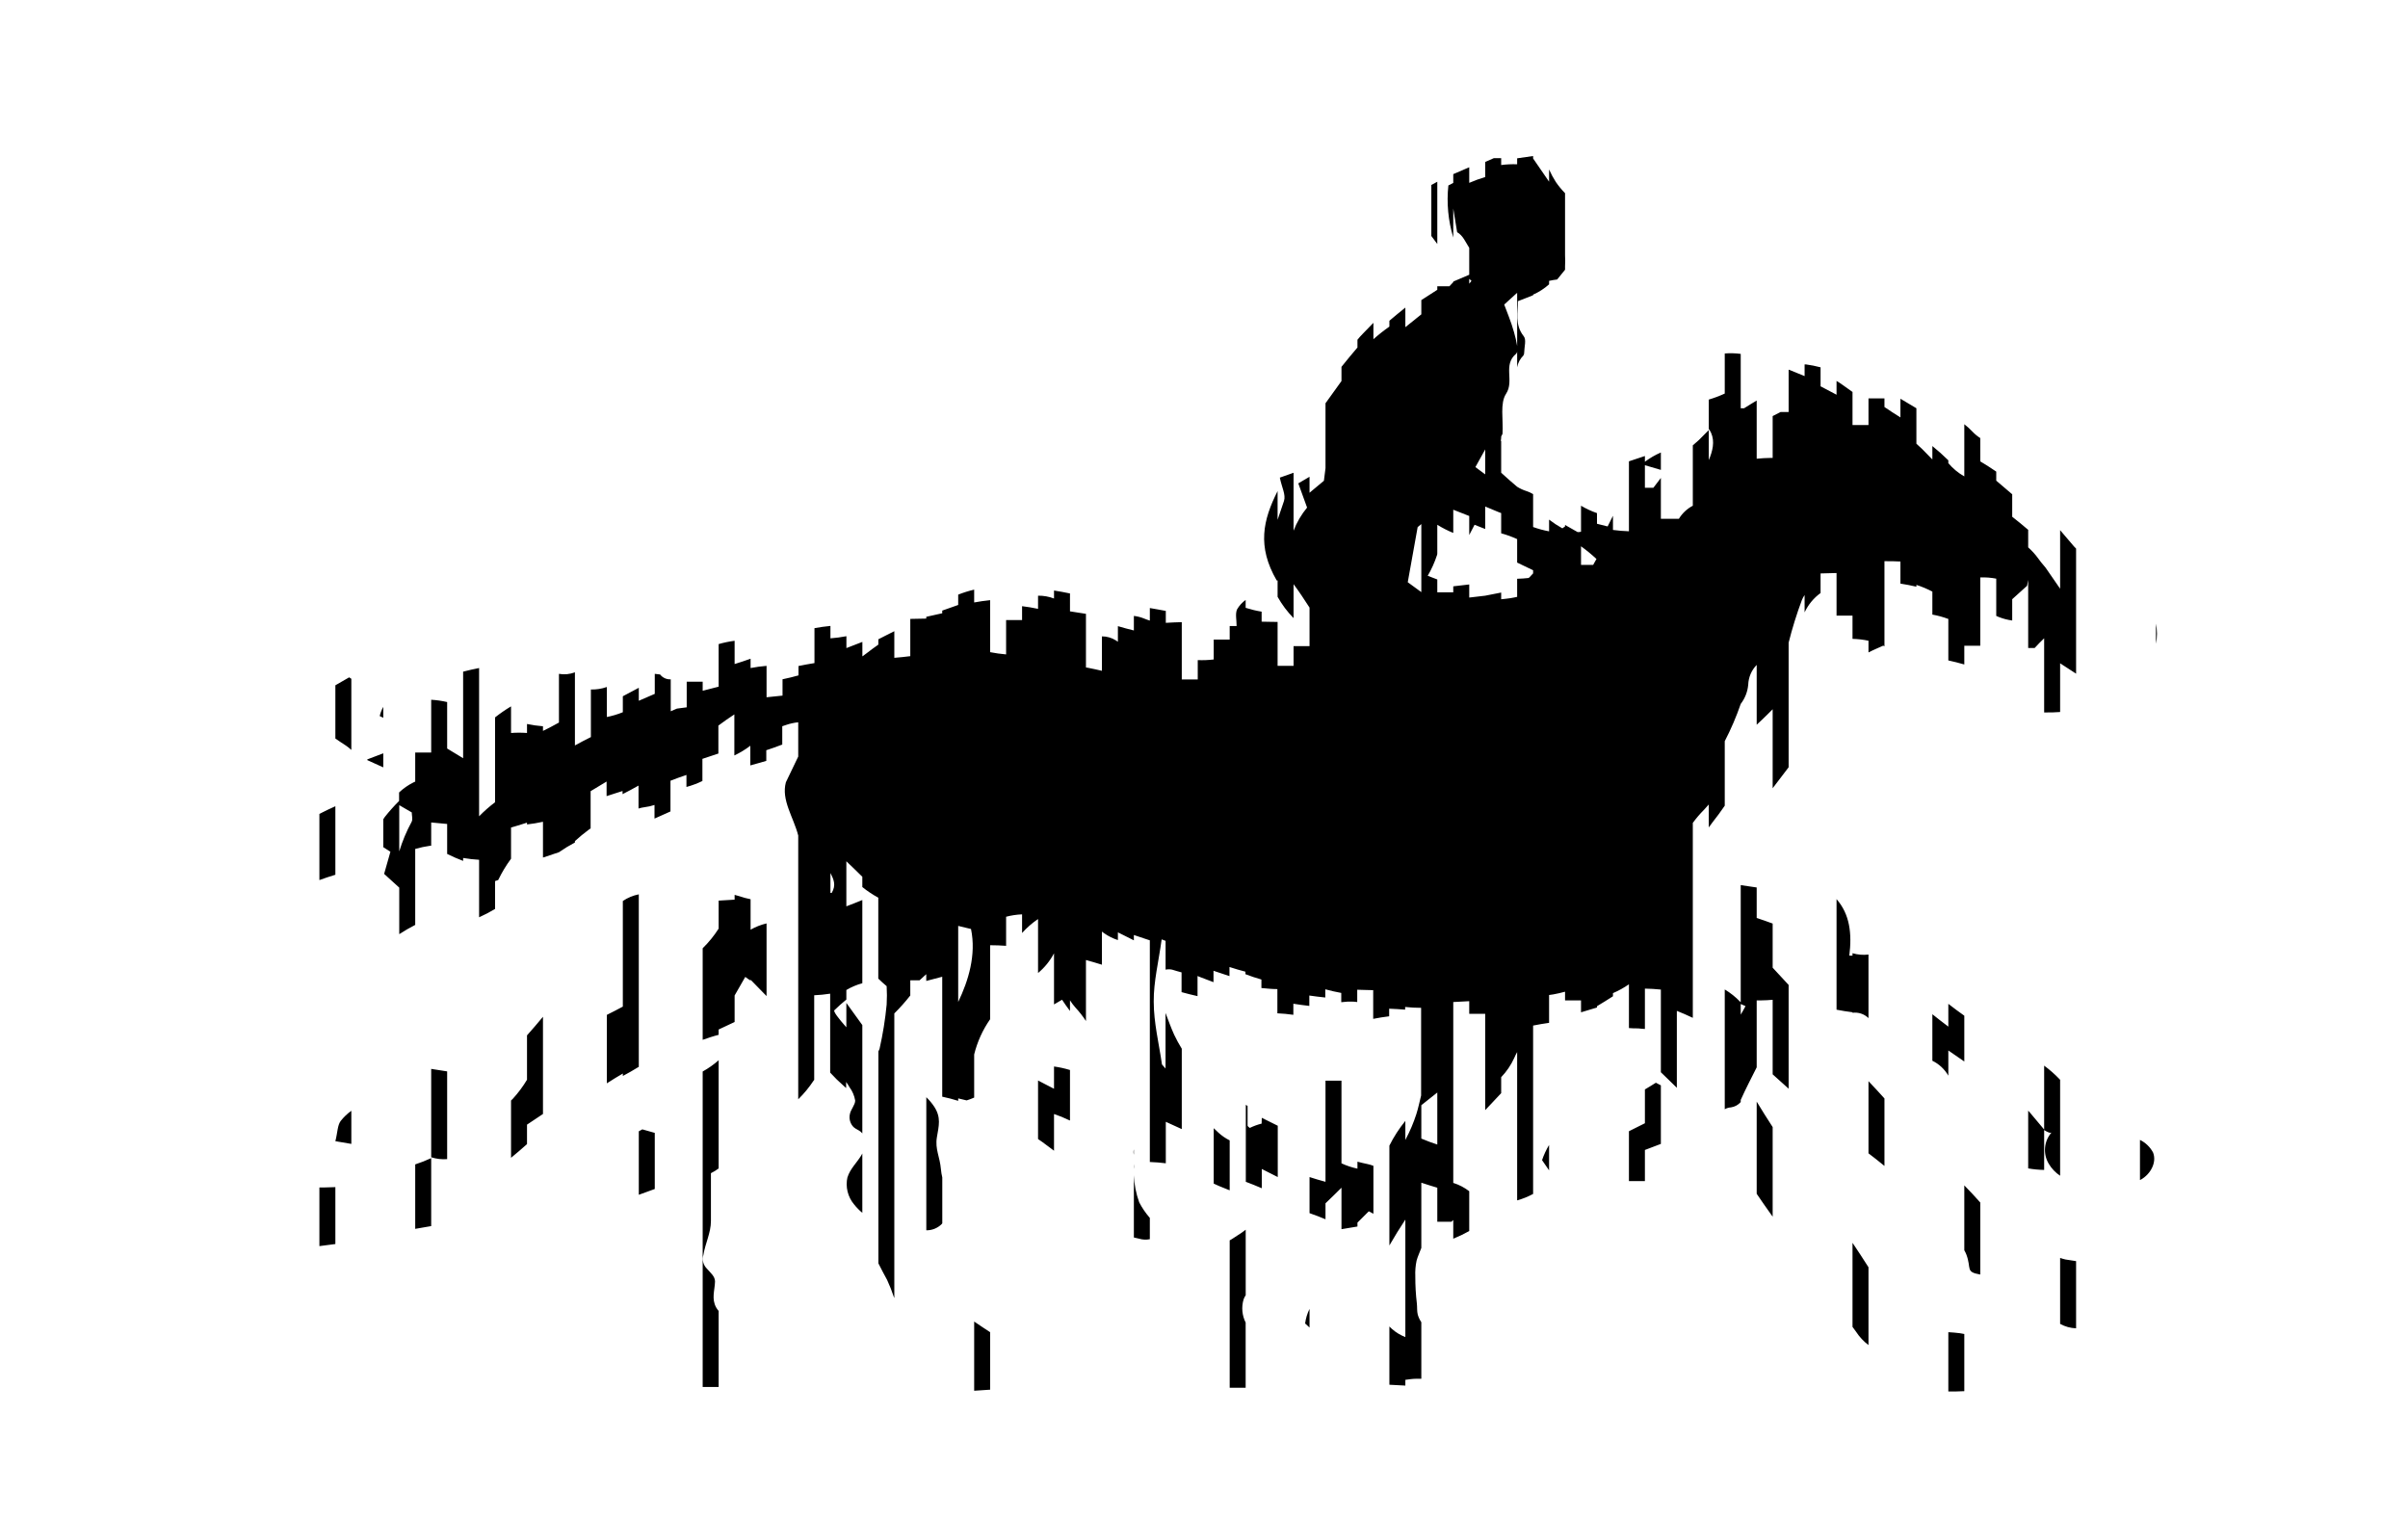
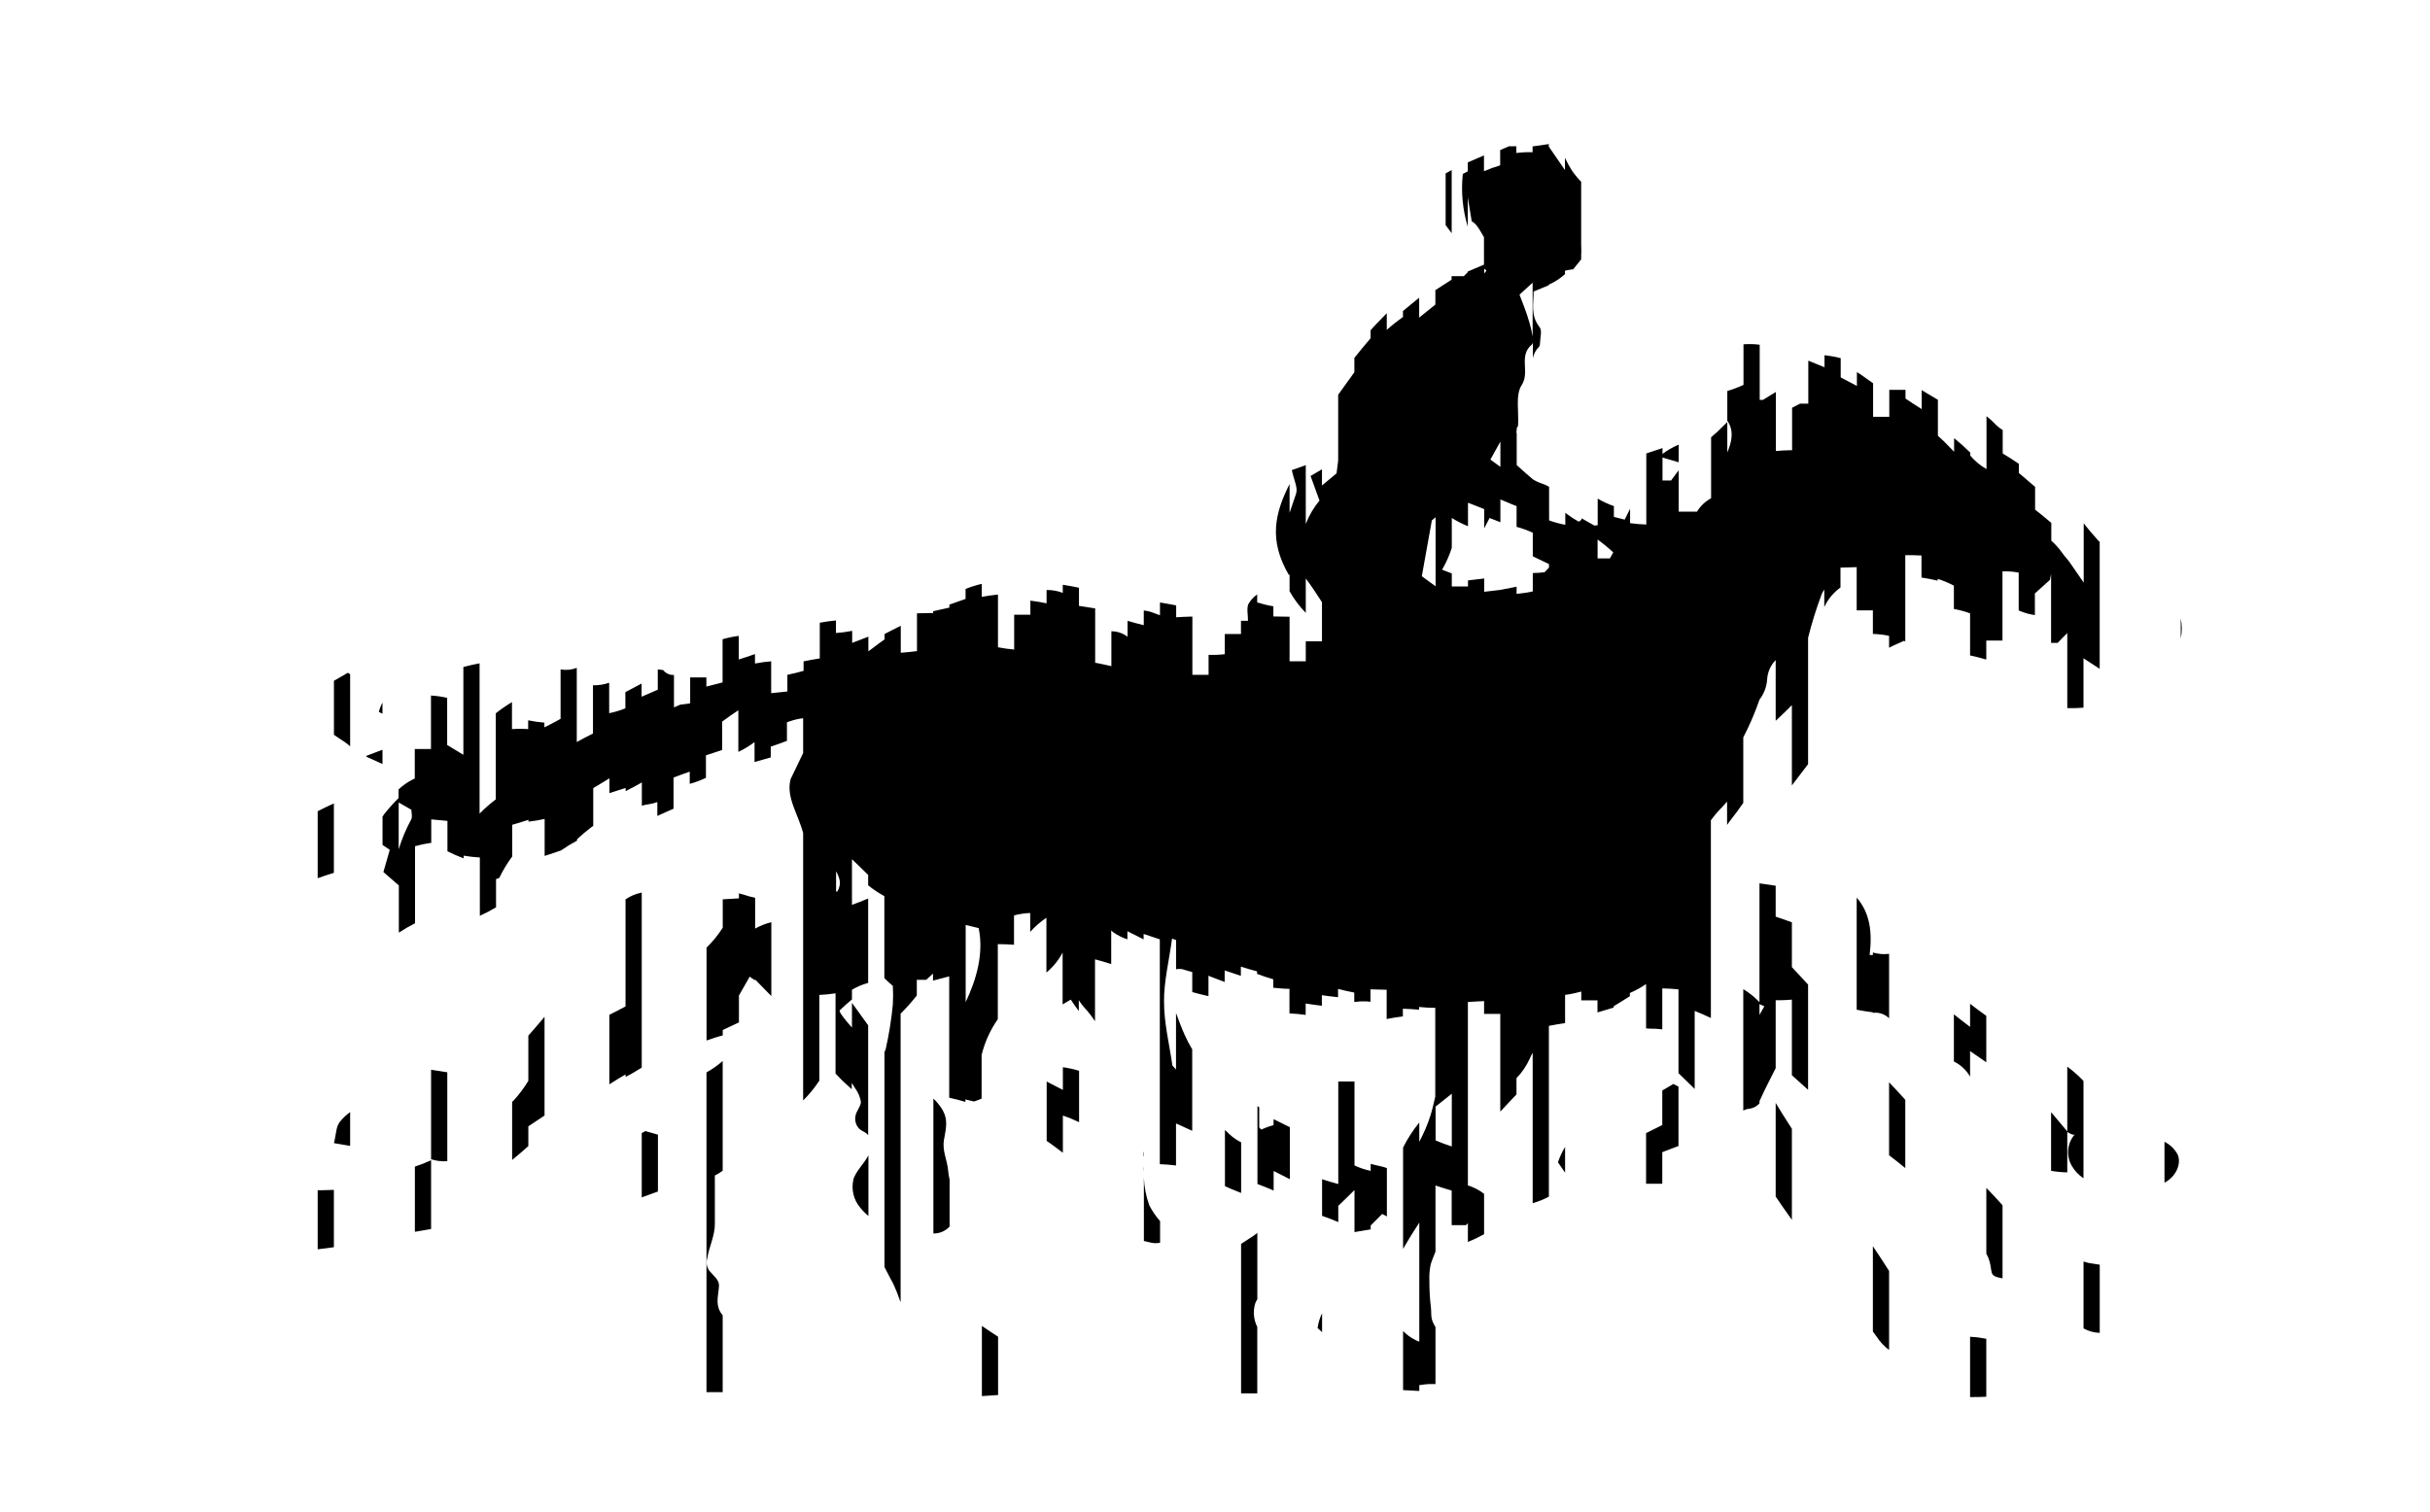
- <svg xmlns="http://www.w3.org/2000/svg" viewBox="0 0 452.35 285.25">
-   <path d="M270,45.83l-1.12-1.5V34.75l1.12-.61ZM72,141.51l-3,1.14v.14c1,.45,2,.9,3,1.36ZM231,233v27.69c1,0,2,0,3,0V248.44a5.91,5.91,0,0,1-.39-4.35,3.62,3.62,0,0,1,.4-.79V231c-.47.36-.94.71-1.43,1S231.53,232.73,231,233Zm-18-12.27v11.73l1,.23a4.06,4.06,0,0,0,2,.09v-4a14.77,14.77,0,0,1-2-2.93A17.2,17.2,0,0,1,213,220.78Zm-53.8.39a5.93,5.93,0,0,0,1.26,5.15,10.84,10.84,0,0,0,1.53,1.56V216.68c-.07.13-.13.26-.21.38C160.94,218.44,159.66,219.61,159.2,221.17Zm53.8-1.52a2.93,2.93,0,0,0,0-.94ZM72,132.78a6.62,6.62,0,0,0-.67,1.73l.67.32Zm219,87.07v-4.77a14.65,14.65,0,0,0-1.32,2.85Zm-93-15.33c-1-.54-2-1-3-1.55v11l.77.53c.75.52,1.48,1.13,2.23,1.66v-6.89a21.51,21.51,0,0,1,2.74,1.11l.26.11V201a19,19,0,0,0-3-.66Zm111,.12V211l-3,1.5v9.37h3v-5.85l3-1.14v-11l-.94-.49C310.3,203.88,309.63,204.27,309,204.65Zm36-35.75v20.78c1,.21,2,.34,3,.48v.1a3.61,3.61,0,0,1,3,1V179.31a7.48,7.48,0,0,1-3-.25v.46l-.6,0C347.92,175.32,347.48,171.74,345,168.9Zm21,28.44c1,.68,2,1.38,3,2.07v-8.6c-1-.71-2-1.45-3-2.23v4.28q-1.52-1.14-3-2.33v8.74a7,7,0,0,1,3,2.8ZM255,218.22v1.31a14,14,0,0,1-3-1V203h-3v19c-1-.26-2-.57-3-.89v6.78q1.52.52,3,1.15v-3c1-.95,2-1.94,3-2.93v7.79l3-.5v-.73l2.13-2.13.87.46V219a6.47,6.47,0,0,0-1.1-.33C256.25,218.54,255.62,218.38,255,218.22Zm-18-7.15a11,11,0,0,0-2.22.81c-.15-.15-.42-.29-.42-.44,0-1.24,0-2.48,0-3.69l-.33-.21V222c1,.36,2,.79,3,1.21v-3.62l3,1.52v-9.64l-3-1.49Zm-54,50.18c1-.05,2-.12,3-.2v-10.8c-1-.65-2-1.31-3-2ZM60,165.32c1-.35,2-.71,3-1V151.45c-1,.43-2,.94-3,1.44Zm273,16.46c1,1.07,2,2.15,3,3.24v19.49c-1-.9-2-1.81-3-2.7v-14c-.72.06-1.43.11-2.12.11-.27,0-.57,0-.88,0v12.58c-1,2-2.05,4-3,6.12v.4a3,3,0,0,1-1.84,1,2.61,2.61,0,0,0-1.16.35v-22.5a13.91,13.91,0,0,1,2.89,2.3l.11.1v-22c1,.16,2,.31,3,.44v5.73c1,.33,2,.67,3,1.05ZM327.9,189l-.9-.4v2C327.29,190.13,327.58,189.6,327.9,189Zm2.1,35.25c.85,1.25,1.7,2.49,2.57,3.7l.43.6V211.72q-1.54-2.37-3-4.78Zm18,25,.67.92a9.84,9.84,0,0,0,2.33,2.5V238.05q-1.47-2.32-3-4.59Zm39-46.4-.11-.13a22.14,22.14,0,0,0-2.89-2.54v12l-2.67-3.18-.33-.37v10.85a19,19,0,0,0,3,.29v-7.49c.68.43,1.2.64,1.4.44a5,5,0,0,0-.53,5.9,6.89,6.89,0,0,0,2.13,2.24Zm15,11.21v7.61l.2-.1c1.77-1,3-3.2,2.26-5.07A5.54,5.54,0,0,0,402,214.13Zm-36,36.12v11.21c1,0,2,0,3-.06V250.59c-.28-.06-.56-.11-.84-.15C367.45,250.34,366.73,250.3,366,250.25ZM78,230.84q1.49-.28,3-.52V217.55a26.42,26.42,0,0,1-3,1.18Zm-18,3.24q1.51-.17,3-.39V223c-1,0-2,.1-3,.06Zm72,26.46q1.5,0,3,0V246.27a4.25,4.25,0,0,1-.47-.67c-.9-1.65-.27-3.15-.21-4.87,0-1-.9-1.67-1.55-2.44a2.55,2.55,0,0,1-.63-2.57c.34-2.14,1.41-4.15,1.41-6.34v-9a9,9,0,0,0,1.45-.89V199.17a17.09,17.09,0,0,1-3,2.11ZM389.62,102.66c.12.14.25.26.38.39v23.5l-3-1.95v9.15a28.87,28.87,0,0,1-3,.08V119.9c-.61.59-1.21,1.19-1.78,1.82H381V108.93l-.21,1.11L378,112.56v4a10.5,10.5,0,0,1-2.48-.64l-.52-.22v-7a13,13,0,0,0-3-.23V121.3q-1.5,0-3,0v3.52q-1.48-.43-3-.76v-7.79a17.3,17.3,0,0,0-3-.82v-4.32a19.26,19.26,0,0,0-3-1.26v.34c-1-.23-2-.43-3-.58v-4.15q-1.5-.08-3-.06v16l-.22-.14c-.92.42-1.88.81-2.78,1.28v-2.2a16.29,16.29,0,0,0-3-.35v-4.37l-3,0v-8l-3,.08v3.68a9.36,9.36,0,0,0-3,3.63v-3.25a4.58,4.58,0,0,0-.51.94,74,74,0,0,0-2.49,8v23.41q-1.49,2-3,3.94V133.23l-1,1c-.63.66-1.34,1.26-2,1.91V124.9a5.62,5.62,0,0,0-1.59,3.7,6.88,6.88,0,0,1-1.41,3.63v0a51.25,51.25,0,0,1-3,7v12.12c-.74,1.08-1.52,2.15-2.35,3.19-.23.29-.44.59-.65.89v-4.31c-.3.32-.59.65-.9,1a21,21,0,0,0-2.1,2.46v36.62c-1-.47-2-.92-3-1.31v14.45c-1-1-2-1.94-3-2.92V185.89c-1-.1-2-.17-3-.18v7.58c-.42,0-.84-.08-1.26-.11-.58,0-1.16,0-1.74-.06V184.9a17.27,17.27,0,0,1-3,1.66v.59c-1,.64-2,1.27-3,1.86v.25l-3,.9v-2.24h-3v-1.63c-.74.2-1.48.38-2.23.51l-.77.11v5.23c-1,.14-2,.31-3,.51v31.63a14.4,14.4,0,0,1-3,1.21V197.63a10.55,10.55,0,0,0-.56,1.14,13,13,0,0,1-2.44,3.58v3q-1.49,1.6-3,3.19v-18.1c-1,0-2,0-3,0v-2.37l-3,.16v34h.07a9.58,9.58,0,0,1,2.93,1.54v7.48a26.43,26.43,0,0,1-3,1.44v-3.52l-.35.34-2.65,0v-6.4c-1-.29-2-.61-3-.94v12.25c-.28.8-.67,1.56-.89,2.39a11.54,11.54,0,0,0-.24,2.94,41.26,41.26,0,0,0,.29,5.09c.08.67,0,1.47.17,2.11a5.18,5.18,0,0,0,.67,1.43V259l-1,0c-.63,0-1.32.11-2,.2v1.08l-3-.16V249.18l.49.47a8.49,8.49,0,0,0,2.51,1.52V229.1q-1.58,2.38-3,4.86V215.2a25.13,25.13,0,0,1,3-4.64v3.59l.07-.15a29.09,29.09,0,0,0,2-4.73c.36-1.14.6-2.32.89-3.48V189.32a29,29,0,0,1-3-.16v.5c-1-.08-2-.14-3-.18v1.43q-1.5.18-3,.48V186c-1,0-2-.07-3-.08v2.31l-.67-.07a12.87,12.87,0,0,0-2.33.1v-1.74c-1-.17-2-.42-3-.68v1.54q-1.5-.15-3-.37v1.95q-1.5-.17-3-.41v2.08c-1-.14-2-.24-3-.28v-4.55c-1,0-2-.11-3-.2V184c-1-.29-2-.61-3-1v-.47c-1-.26-2-.55-3-.88h0v1.71l-3-1v2.14q-1.32-.49-2.62-1l-.38-.16v3.78c-1-.22-2-.47-3-.75v-3.71c-.59-.16-1.18-.32-1.76-.51a2.81,2.81,0,0,0-1.24,0v-5.41l-.74-.28c-.57,4.19-1.52,7.94-1.49,11.68,0,4,1,7.95,1.55,11.82l.67.76V190.28c.57,1.52,1.05,2.83,1.62,4.09A26.6,26.6,0,0,0,222,197V212.1l-3-1.37v7.79c-1-.12-2-.21-3-.24V176.64l-1-.33-2-.67v1c-1-.49-2-1-3-1.5v1.45a9.5,9.5,0,0,1-2.58-1.28L207,175v6.22q-1.49-.47-3-.88V191.8a18.45,18.45,0,0,0-1.94-2.49,10.37,10.37,0,0,1-1.06-1.4v2c-.53-.69-1-1.38-1.49-2.11q-.78.43-1.51.88v-9.6a12.2,12.2,0,0,1-3,3.7V172.64a16.29,16.29,0,0,0-3,2.62v-3.5a13.94,13.94,0,0,0-3,.45v5.46c-1-.07-2-.11-3-.11v13.9a19.87,19.87,0,0,0-3,6.62v8.1a14.06,14.06,0,0,1-1.41.53l-1.59-.38v.46q-1.48-.46-3-.78V183.48c-1,.25-2,.52-3,.79V183l-1.26,1.15c-.59,0-1.16,0-1.74,0V187a36.2,36.2,0,0,1-3,3.37V243.9c0-.07,0-.14-.07-.21a29.86,29.86,0,0,0-1.28-3.25c-.56-1-1.1-2.07-1.64-3.12V197.49a2.23,2.23,0,0,0,.23-.53,65.89,65.89,0,0,0,1.32-8.25,29.49,29.49,0,0,0,0-3.46c-.55-.46-1.07-.93-1.57-1.42v-15.2a20.1,20.1,0,0,1-3-2v-1.93c-1-1-2-1.95-3-2.91v8.46q1.5-.56,3-1.18h0v15.63a12,12,0,0,0-3,1.27v1.8c-.76.61-1.52,1.29-2.25,2-.24.23.8,1.57,2.25,3.21v-4.58l3,4.16v20.35a2.11,2.11,0,0,0-.27-.29c-.43-.36-1-.54-1.39-.91a2.65,2.65,0,0,1-.68-2.41c.15-.88,1-1.74,1-2.56a5.8,5.8,0,0,0-1.06-2.5c-.2-.35-.42-.69-.64-1v1.15l-.49-.44a30.26,30.26,0,0,1-2.51-2.46V186.66a27.75,27.75,0,0,1-3,.3v15.9l-.1.12a21.79,21.79,0,0,1-2.9,3.52V156.95c-.91-3.51-3.22-6.65-2.32-10l2.32-4.83v-6.44a10.18,10.18,0,0,0-2.28.5l-.72.24v3.45l-.18.06c-.93.36-1.88.69-2.82,1v2c-1,.31-2,.56-3,.85h0v-3.69a16.86,16.86,0,0,1-3,1.82v-7.71c-1,.65-2,1.35-3,2.1v5.25q-1.51.48-3,1v4.16a17.29,17.29,0,0,1-3,1.12v-2.26c-1,.34-2,.69-3,1.09v5.77c-1,.46-2,.91-3,1.34v-2.56a9.51,9.51,0,0,1-1.86.42,6.4,6.4,0,0,0-1.14.25v-4.31q-1.48.84-3,1.61v-.59l-1.42.45-1.58.51v-2.74q-1.53.9-3,1.81v7l-.3.2A32.64,32.64,0,0,0,108,158v.26a30.18,30.18,0,0,0-3,1.83h0q-1.49.52-3,1v-6.72a29.27,29.27,0,0,1-3,.5v-.34c-.74.23-1.47.48-2.21.69l-.79.23v5.86a24.82,24.82,0,0,0-2.41,4l-.59.2v5.23a27,27,0,0,1-3,1.57v-10.8a27.85,27.85,0,0,1-3-.34v.55a31.85,31.85,0,0,1-3-1.31v-5.63l-3-.28v4.38l-.24,0a21.2,21.2,0,0,0-2.76.59v14.27a34,34,0,0,0-3,1.74v-8.74l-2.84-2.58L73.34,160,72,159.14V153.9c.1-.15.19-.3.29-.44a34.16,34.16,0,0,1,2.68-3h0v-1.6A11.19,11.19,0,0,1,77.62,147l.38-.18v-5.46h3v-9.91a17.71,17.71,0,0,1,3,.43v8.73c1,.61,2,1.22,3,1.82V126.17c1-.26,2-.49,3-.68v27.85a26.28,26.28,0,0,1,3-2.64V134.76a28.61,28.61,0,0,1,3-2.07v5a20.13,20.13,0,0,1,3,0V136a24,24,0,0,0,3,.43v.87c1-.49,2-1,3-1.57v-9.15a5.52,5.52,0,0,0,3-.29v13.74c1-.55,2-1.08,3-1.57v-8.94a8.33,8.33,0,0,0,3-.47v5.64a16.51,16.51,0,0,0,3-.9v-3l3-1.59v2.44l3-1.3h0v-3.76l1,.12a2.35,2.35,0,0,0,2,.91v6c.38-.17.76-.34,1.16-.5l1.84-.24v-4.81l3,0v1.7l3-.77v-8a20.17,20.17,0,0,1,3-.62v4.37c1-.31,2-.64,3-1v1.75a27.43,27.43,0,0,1,3-.41v5.9l3-.31V127.6c1-.2,2-.45,3-.73v-1.76q1.5-.31,3-.55V118c1-.18,2-.33,3-.42v2.33a26.22,26.22,0,0,0,3-.4v2.23c1-.37,2-.76,3-1.16v2.72c.25-.19.51-.37.76-.56.73-.57,1.48-1.12,2.24-1.65v-1c1-.53,2-1,3-1.52v5c1-.08,2-.18,3-.31v-7c1,0,2-.06,3-.06v-.33c1-.24,2-.46,3-.67v-.5q1.49-.54,3-1.06V111.7a21.78,21.78,0,0,1,3-.94v2.41c1-.18,2-.33,3-.43v9.77a28.53,28.53,0,0,0,3,.42v-6.45c.95,0,1.89,0,2.84,0H192v-2.61c1,.12,2,.29,3,.5v-2.47a8.08,8.08,0,0,1,3,.53v-1.5c1,.16,2,.33,3,.55v3.36l3,.47v10.07l.42.07c.87.17,1.72.36,2.58.56v-6.47a4.88,4.88,0,0,1,2.61.75,4.05,4.05,0,0,0,.39.26v-2.93c1,.29,2,.58,3,.81V115.7a7.34,7.34,0,0,1,1.92.49,11.28,11.28,0,0,0,1.08.39v-2.36c1,.16,2,.36,3,.54V117c1-.06,2-.11,3-.13v10.76h2.86l.14,0v-3.63a19,19,0,0,0,3-.12v-3.74l3,0V117.6h1.3c0-1.17-.28-2.28.08-3.12A5.61,5.61,0,0,1,234,112.7v1.48a21.79,21.79,0,0,0,3,.72v1.88c1,0,2,.06,3,.05v8.25h3v-3.7l.68,0H246v-7.24c-1-1.54-1.94-3-3-4.4v6.37a18.61,18.61,0,0,1-3-4v-3.06l-.16,0c-3.73-6.42-2.58-11.37.16-16.8v5.39c.41-1.19.82-2.36,1.2-3.53s-.41-2.53-.78-4.39l2.58-.91V99.69a15.55,15.55,0,0,1,2.54-4.34l-1.65-4.55L246,89.56v3l2.7-2.25.3-2.37V75.75c1-1.39,2-2.76,3-4.17V68.91c1-1.25,2-2.46,3-3.63V63.82c.32-.38.63-.76,1-1.12.65-.69,1.33-1.39,2-2.06v3.08a32.82,32.82,0,0,1,3-2.37V60.25q1.47-1.25,3-2.47v3.68c1-.81,2-1.6,3-2.41V56.37c1-.66,2-1.3,3-1.93v-.66h2.27L273,53v-.11l3-1.28V46.56c-.69-1.08-1.18-2.33-2.27-2.94L273,39.18v5.44a24.76,24.76,0,0,1-.92-9.78l.92-.48V32.71l3-1.29v2.93a24.65,24.65,0,0,1,3-1.09V30.42l1.62-.71H282V31a17.9,17.9,0,0,1,3-.14V29.74l3-.43,0,0v.46h0l3,4.36v-2.3a17.56,17.56,0,0,0,1.27,2.36,15.64,15.64,0,0,0,1.73,2.1v3.84l0,0,0,.17v7.69a16.32,16.32,0,0,1,0,2v.68l-1.48,1.83a15.06,15.06,0,0,0-1.52.26v.65a11.48,11.48,0,0,1-3,1.94v.11l-2.86,1.12c.06,2-.67,4.37,1.11,6.6.51.64.09,2,.07,3.08a.85.85,0,0,1-.17.55A4.08,4.08,0,0,0,285,69V66.06a.7.7,0,0,1-.19.39c-2.55,2.11-.29,5.08-1.89,7.52-1.18,1.8-.5,4.81-.67,7.53L282,82v.23c0,.19-.05.38-.07.57l.07.06v5.94c1,.93,2,1.79,3,2.64v0a7.74,7.74,0,0,0,1.75.81,5.57,5.57,0,0,1,1.25.57V99a19.08,19.08,0,0,0,3,.81V97.61a21.38,21.38,0,0,0,2.49,1.64l.51-.36v-.28l2.36,1.34c.21,0,.42,0,.64-.06V95a16.57,16.57,0,0,0,3,1.39v2l2,.5c.34-.63.64-1.33,1-2v2.66a30.09,30.09,0,0,0,3,.25V86.66l3-1v1.08A14.86,14.86,0,0,1,312,85v3.27l-3-.88v4.24h1.59L312,89.78v7.67c1,0,2,0,3,0v0h.39A6.68,6.68,0,0,1,318,95V83.66c.4-.33.78-.69,1.14-1L321,80.79v5.64c.72-1.68,1.16-3.48.44-5.1a5,5,0,0,0-.44-.77v-5.5a22.21,22.21,0,0,0,3-1.13V66.4a13.87,13.87,0,0,1,3,.08V76.7h.62c.8-.5,1.59-1,2.38-1.46V86.17c.88-.08,1.75-.15,2.61-.15H333V78.16l1.48-.76H336V69.46l.09,0q1.46.57,2.91,1.19V68.45h.23A22.34,22.34,0,0,1,342,69v3.57l.33.17c.88.48,1.77.95,2.67,1.41V71.56a13.09,13.09,0,0,1,1.22.8c.58.43,1.18.85,1.78,1.27v6.21h3v-5l3,0v1.62c1,.68,2,1.33,3,1.95V74.9l3,1.79v6.66c.76.67,1.49,1.38,2.19,2.13.26.29.54.56.81.83V83.79q1.56,1.26,3,2.68V87a10.94,10.94,0,0,0,3,2.49v-9.8a12.61,12.61,0,0,1,1.57,1.43A7.51,7.51,0,0,0,372,82.29v4.38q1.53.91,3,1.92v1.7c1,.84,2,1.69,3,2.56v4.22c1,.77,2,1.61,3,2.46v3.29a13.06,13.06,0,0,1,1.89,2.09,16.45,16.45,0,0,0,1.11,1.4h0c.1.12.21.24.3.37l2.7,3.91v-11C387.86,100.59,388.73,101.64,389.62,102.66ZM282.57,57.21c.45,1.23,1.28,3.17,1.84,5.18A20.86,20.86,0,0,1,285,65V55ZM77.35,152.61,75,151.25v8.68a29.79,29.79,0,0,1,2.32-5.54C77.58,153.92,77.35,153.17,77.35,152.61ZM156,164v3.73l.24,0C157.09,166.28,156.64,165.24,156,164Zm26.41,10.51c-.81-.18-1.61-.38-2.41-.58v14.29C181.93,184.2,183.41,179.36,182.41,174.53Zm94.74-86.77L279,89.11V84.42Q278.1,86.1,277.15,87.76ZM276,53.29c.14-.18.29-.33.42-.53l-.42-.38Zm-9,57.94V98.45l-.69.57c-.69,3.86-1.26,7-1.86,10.35Zm3,94-3,2.38v6.27c1,.43,2,.79,3,1.12Zm18-98.11-3-1.44v-4.41a19.63,19.63,0,0,0-3-1.09V96.38l-.6-.23-2.4-1v4.22l-2-.79-1,1.92V96.93l-3-1.18v4.36a20.15,20.15,0,0,1-3-1.53v.8h0c0,.28,0,.56,0,.82v3.68c0,.15,0,.3-.07.44a19.73,19.73,0,0,1-1.73,3.84c.61.22,1.21.45,1.8.69v2.42h3v-1.13l3-.35v2.46l3-.35v0l3-.59v1.26c.57-.06,1.13-.11,1.71-.2s.86-.16,1.29-.25v-3.4c.74,0,1.42-.08,2.1-.14.14,0,.26-.21.9-.87ZM299.9,105a30.23,30.23,0,0,0-2.9-2.38v3.5h2.28ZM351,216.65c1,.76,2,1.54,3,2.37V206.34q-1.47-1.64-3-3.24Zm-270,.74a7.82,7.82,0,0,0,3,.35V201.26l-3-.47Zm164.17,31.22c.27.27.55.53.83.77v-3.51A8.8,8.8,0,0,0,245.17,248.61ZM405,117.15h0v3.78A9.34,9.34,0,0,0,405,117.15ZM369,234.86a5.65,5.65,0,0,1,.39.81c1,2.65-.24,3.26,2.61,3.75V225.89q-1.46-1.65-3-3.22Zm18,1.44v12.39a6.59,6.59,0,0,0,3,.83V236.9l-2-.31A8.07,8.07,0,0,1,387,236.3ZM64,210.57c-.62.84-.58,2.17-1,3.8l3,.51v-6.22A9.8,9.8,0,0,0,64,210.57Zm35-7.74a22.36,22.36,0,0,1-2.65,3.56l-.35.34v10.76c1-.81,2-1.68,3-2.57v-3.66l3-2V191c-1,1.19-2,2.38-3,3.49Zm21-2.42V168a8.14,8.14,0,0,0-3,1.25v19.84q-1.48.8-3,1.55V203.5c1.05-.68,2.07-1.3,3-1.84v.46C118,201.61,119,201,120,200.4ZM63,128.73v10c.65.45,1.31.9,2,1.34a9.38,9.38,0,0,1,1,.8V127.51c-.14-.09-.26-.19-.41-.27Zm57,83.78v11.93l3-1.09V212.81l-2.33-.66Zm93,4.4v-1A1.89,1.89,0,0,0,213,216.91Zm18-2.69a9.11,9.11,0,0,1-2.09-1.43c-.26-.23-.57-.54-.91-.86v10.41c.68.32,1.37.62,2.08.89l.92.37Zm-90-45.3a16.31,16.31,0,0,1-2.11-.57c-.29-.1-.59-.18-.89-.25V169l-3,.18v5.26a20.78,20.78,0,0,1-3,3.69v17.2c1-.35,2-.69,3-.94h0v-1l3-1.41V187l2-3.49c.38.29.69.5,1,.68v-.15q1.5,1.56,3,3.07V173.46a11.41,11.41,0,0,0-3,1.18Zm35,44.7c.36-2.15.82-3.69-.5-5.73a11,11,0,0,0-1.49-1.78v25a4,4,0,0,0,2.86-1.14l.14-.17v-8.62a10.49,10.49,0,0,1-.25-1.51C176.56,217.27,175.62,215.88,176,213.62Z" />
+ <svg xmlns="http://www.w3.org/2000/svg" viewBox="0 0 450 280">
+   <path d="M268.83,43.2l-1.12-1.5V32.12l1.12-.61Zm-198,95.68-3,1.14v.14c1,.45,2,.9,3,1.36Zm159,91.54v27.69c1,0,2,0,3,0V245.81a5.91,5.91,0,0,1-.39-4.35,3.62,3.62,0,0,1,.4-.79V228.39c-.47.36-.94.71-1.43,1S230.36,230.1,229.83,230.42Zm-18-12.27v11.73l1,.23a4.06,4.06,0,0,0,2,.09v-4a14.77,14.77,0,0,1-2-2.93A17.2,17.2,0,0,1,211.83,218.15Zm-53.8.39a5.93,5.93,0,0,0,1.26,5.15,10.84,10.84,0,0,0,1.53,1.56V214c-.07.13-.13.26-.21.38C159.76,215.82,158.49,217,158,218.54Zm53.8-1.52a2.93,2.93,0,0,0,0-.94Zm-141-86.87a6.62,6.62,0,0,0-.67,1.73l.67.32Zm219,87.07v-4.77a14.65,14.65,0,0,0-1.32,2.85Zm-93-15.33c-1-.54-2-1-3-1.55v11l.77.53c.75.52,1.48,1.13,2.23,1.66v-6.89a21.51,21.51,0,0,1,2.74,1.11l.26.11v-9.51a19,19,0,0,0-3-.66Zm111,.12v6.39l-3,1.5v9.37h3v-5.85l3-1.14v-11l-.94-.49C309.13,201.25,308.45,201.64,307.83,202Zm36-35.75v20.78c1,.21,2,.34,3,.48v.1a3.61,3.61,0,0,1,3,1V176.69a7.48,7.48,0,0,1-3-.25v.46l-.6,0C346.74,172.69,346.3,169.11,343.83,166.27Zm21,28.44c1,.68,2,1.38,3,2.07v-8.6c-1-.71-2-1.45-3-2.23v4.28q-1.52-1.14-3-2.33v8.74a7,7,0,0,1,3,2.8Zm-111,20.88v1.31a14,14,0,0,1-3-1V200.33h-3v19c-1-.26-2-.57-3-.89v6.78q1.52.52,3,1.15v-3c1-.95,2-1.94,3-2.93v7.79l3-.5V227l2.13-2.13.87.46v-8.95a6.47,6.47,0,0,0-1.1-.33C255.08,215.91,254.45,215.76,253.83,215.59Zm-18-7.15a11,11,0,0,0-2.22.81c-.15-.15-.42-.29-.42-.44,0-1.24,0-2.48,0-3.69l-.33-.21v14.42c1,.36,2,.79,3,1.21v-3.62l3,1.52V208.8l-3-1.49Zm-54,50.18c1-.05,2-.12,3-.2v-10.8c-1-.65-2-1.31-3-2Zm-123-95.93c1-.35,2-.71,3-1V148.83c-1,.43-2,.94-3,1.44Zm273,16.46c1,1.07,2,2.15,3,3.24v19.49c-1-.9-2-1.81-3-2.7v-14c-.72.06-1.43.11-2.12.11-.27,0-.57,0-.88,0v12.58c-1,2-2.05,4-3,6.12v.4a3,3,0,0,1-1.84,1,2.61,2.61,0,0,0-1.16.35v-22.5a13.91,13.91,0,0,1,2.89,2.3l.11.1v-22c1,.16,2,.31,3,.44v5.73c1,.33,2,.67,3,1.05Zm-5.1,7.26-.9-.4v2C326.12,187.5,326.4,187,326.72,186.42Zm2.1,35.25c.85,1.25,1.7,2.49,2.57,3.7l.43.6V209.09q-1.54-2.37-3-4.78Zm18,25,.67.92a9.84,9.84,0,0,0,2.33,2.5V235.43q-1.47-2.32-3-4.59Zm39-46.4-.11-.13a22.14,22.14,0,0,0-2.89-2.54v12l-2.67-3.18-.33-.37v10.85a19,19,0,0,0,3,.29v-7.49c.68.43,1.2.64,1.4.44a5,5,0,0,0-.53,5.9,6.89,6.89,0,0,0,2.13,2.24Zm15,11.21v7.61l.2-.1c1.77-1,3-3.2,2.26-5.07A5.54,5.54,0,0,0,400.83,211.5Zm-36,36.12v11.21c1,0,2,0,3-.06V248c-.28-.06-.56-.11-.84-.15C366.28,247.71,365.55,247.67,364.83,247.62Zm-288-19.4q1.49-.28,3-.52V214.92a26.42,26.42,0,0,1-3,1.18Zm-18,3.24q1.51-.17,3-.39V220.41c-1,0-2,.1-3,.06Zm72,26.46q1.5,0,3,0V243.64a4.25,4.25,0,0,1-.47-.67c-.9-1.65-.27-3.15-.21-4.87,0-1-.9-1.67-1.55-2.44a2.55,2.55,0,0,1-.63-2.57c.34-2.14,1.41-4.15,1.41-6.34v-9a9,9,0,0,0,1.45-.89V196.54a17.09,17.09,0,0,1-3,2.11ZM388.45,100c.12.14.25.26.38.39v23.5l-3-1.95v9.15a28.87,28.87,0,0,1-3,.08V117.27c-.61.59-1.21,1.19-1.78,1.82h-1.22V106.3l-.21,1.11-2.79,2.52v4a10.5,10.5,0,0,1-2.48-.64l-.52-.22v-7a13,13,0,0,0-3-.23v12.81q-1.5,0-3,0v3.52q-1.48-.43-3-.76v-7.79a17.3,17.3,0,0,0-3-.82v-4.32a19.26,19.26,0,0,0-3-1.26v.34c-1-.23-2-.43-3-.58V102.9q-1.5-.08-3-.06v16l-.22-.14c-.92.42-1.88.81-2.78,1.28v-2.2a16.29,16.29,0,0,0-3-.35v-4.37l-3,0v-8l-3,.08v3.68a9.36,9.36,0,0,0-3,3.63v-3.25a4.58,4.58,0,0,0-.51.94,74,74,0,0,0-2.49,8v23.41q-1.49,2-3,3.94V130.61l-1,1c-.63.66-1.34,1.26-2,1.91V122.27a5.62,5.62,0,0,0-1.59,3.7,6.88,6.88,0,0,1-1.41,3.63v0a51.25,51.25,0,0,1-3,7v12.12c-.74,1.08-1.52,2.15-2.35,3.19-.23.29-.44.59-.65.89v-4.31c-.3.32-.59.65-.9,1a21,21,0,0,0-2.1,2.46v36.62c-1-.47-2-.92-3-1.31v14.45c-1-1-2-1.94-3-2.92V183.27c-1-.1-2-.17-3-.18v7.58c-.42,0-.84-.08-1.26-.11-.58,0-1.16,0-1.74-.06v-8.22a17.27,17.27,0,0,1-3,1.66v.59c-1,.64-2,1.27-3,1.86v.25l-3,.9v-2.24h-3v-1.63c-.74.2-1.48.38-2.23.51l-.77.11v5.23c-1,.14-2,.31-3,.51v31.63a14.4,14.4,0,0,1-3,1.21V195a10.55,10.55,0,0,0-.56,1.14,13,13,0,0,1-2.44,3.58v3q-1.49,1.6-3,3.19v-18.1c-1,0-2,0-3,0v-2.37l-3,.16v34h.07a9.58,9.58,0,0,1,2.93,1.54v7.48a26.43,26.43,0,0,1-3,1.44V226.6l-.35.34-2.65,0v-6.4c-1-.29-2-.61-3-.94v12.25c-.28.8-.67,1.56-.89,2.39a11.54,11.54,0,0,0-.24,2.94,41.26,41.26,0,0,0,.29,5.09c.08.67,0,1.47.17,2.11a5.18,5.18,0,0,0,.67,1.43v10.57l-1,0c-.63,0-1.32.11-2,.2v1.08l-3-.16V246.55l.49.47a8.49,8.49,0,0,0,2.51,1.52V226.48q-1.58,2.38-3,4.86V212.57a25.13,25.13,0,0,1,3-4.64v3.59l.07-.15a29.09,29.09,0,0,0,2-4.73c.36-1.14.6-2.32.89-3.48V186.69a29,29,0,0,1-3-.16v.5c-1-.08-2-.14-3-.18v1.43q-1.5.18-3,.48v-5.42c-1,0-2-.07-3-.08v2.31l-.67-.07a12.87,12.87,0,0,0-2.33.1v-1.74c-1-.17-2-.42-3-.68v1.54q-1.5-.15-3-.37v1.95q-1.5-.17-3-.41V188c-1-.14-2-.24-3-.28v-4.55c-1,0-2-.11-3-.2v-1.57c-1-.29-2-.61-3-1v-.47c-1-.26-2-.55-3-.88h0v1.71l-3-1v2.14q-1.32-.49-2.62-1l-.38-.16v3.78c-1-.22-2-.47-3-.75v-3.71c-.59-.16-1.18-.32-1.76-.51a2.81,2.81,0,0,0-1.24,0v-5.41l-.74-.28c-.57,4.19-1.52,7.94-1.49,11.68,0,4,1,7.95,1.55,11.82l.67.76V187.65c.57,1.52,1.05,2.83,1.62,4.09a26.6,26.6,0,0,0,1.38,2.64v15.09l-3-1.37v7.79c-1-.12-2-.21-3-.24V174l-1-.33-2-.67v1c-1-.49-2-1-3-1.5V174a9.5,9.5,0,0,1-2.58-1.28l-.42-.36v6.22q-1.49-.47-3-.88v11.47a18.45,18.45,0,0,0-1.94-2.49,10.37,10.37,0,0,1-1.06-1.4v2c-.53-.69-1-1.38-1.49-2.11q-.78.43-1.51.88v-9.6a12.2,12.2,0,0,1-3,3.7V170a16.29,16.29,0,0,0-3,2.62v-3.5a13.94,13.94,0,0,0-3,.45V175c-1-.07-2-.11-3-.11v13.9a19.87,19.87,0,0,0-3,6.62v8.1a14.06,14.06,0,0,1-1.41.53l-1.59-.38v.46q-1.48-.46-3-.78V180.86c-1,.25-2,.52-3,.79v-1.3l-1.26,1.15c-.59,0-1.16,0-1.74,0v2.9a36.2,36.2,0,0,1-3,3.37v53.51c0-.07,0-.14-.07-.21a29.86,29.86,0,0,0-1.28-3.25c-.56-1-1.1-2.07-1.64-3.12V194.86a2.23,2.23,0,0,0,.23-.53,65.89,65.89,0,0,0,1.32-8.25,29.49,29.49,0,0,0,0-3.46c-.55-.46-1.07-.93-1.57-1.42V166a20.1,20.1,0,0,1-3-2v-1.93c-1-1-2-1.95-3-2.91v8.46q1.5-.56,3-1.18h0v15.63a12,12,0,0,0-3,1.27v1.8c-.76.61-1.52,1.29-2.25,2-.24.23.8,1.57,2.25,3.21v-4.58l3,4.16v20.35a2.11,2.11,0,0,0-.27-.29c-.43-.36-1-.54-1.39-.91a2.65,2.65,0,0,1-.68-2.41c.15-.88,1-1.74,1-2.56a5.8,5.8,0,0,0-1.06-2.5c-.2-.35-.42-.69-.64-1v1.15l-.49-.44a30.26,30.26,0,0,1-2.51-2.46V184a27.75,27.75,0,0,1-3,.3v15.9l-.1.12a21.79,21.79,0,0,1-2.9,3.52V154.32c-.91-3.51-3.22-6.65-2.32-10l2.32-4.83v-6.44a10.18,10.18,0,0,0-2.28.5l-.72.24v3.45l-.18.06c-.93.36-1.88.69-2.82,1v2c-1,.31-2,.56-3,.85h0v-3.69a16.86,16.86,0,0,1-3,1.82v-7.71c-1,.65-2,1.35-3,2.1v5.25q-1.51.48-3,1v4.16a17.29,17.29,0,0,1-3,1.12v-2.26c-1,.34-2,.69-3,1.09v5.77c-1,.46-2,.91-3,1.34v-2.56A9.51,9.51,0,0,1,120,149a6.4,6.4,0,0,0-1.14.25v-4.31q-1.48.84-3,1.61v-.59l-1.42.45-1.58.51v-2.74q-1.53.9-3,1.81v7l-.3.2a32.64,32.64,0,0,0-2.7,2.27v.26a30.18,30.18,0,0,0-3,1.83h0q-1.49.52-3,1V151.7a29.27,29.27,0,0,1-3,.5v-.34c-.74.23-1.47.48-2.21.69l-.79.23v5.86a24.82,24.82,0,0,0-2.41,4l-.59.2v5.23a27,27,0,0,1-3,1.57v-10.8a27.85,27.85,0,0,1-3-.34V159a31.85,31.85,0,0,1-3-1.31v-5.63l-3-.28v4.38l-.24,0a21.2,21.2,0,0,0-2.76.59v14.27a34,34,0,0,0-3,1.74v-8.74L71,161.53l1.18-4.11-1.34-.91v-5.24c.1-.15.19-.3.29-.44a34.16,34.16,0,0,1,2.68-3h0v-1.6a11.19,11.19,0,0,1,2.62-1.84l.38-.18v-5.46h3v-9.91a17.71,17.71,0,0,1,3,.43V138c1,.61,2,1.22,3,1.82V123.55c1-.26,2-.49,3-.68v27.85a26.28,26.28,0,0,1,3-2.64V132.13a28.61,28.61,0,0,1,3-2.07v5a20.13,20.13,0,0,1,3,0v-1.63a24,24,0,0,0,3,.43v.87c1-.49,2-1,3-1.57V124a5.52,5.52,0,0,0,3-.29v13.74c1-.55,2-1.08,3-1.57v-8.94a8.33,8.33,0,0,0,3-.47v5.64a16.51,16.51,0,0,0,3-.9v-3l3-1.59v2.44l3-1.3h0V124l1,.12a2.35,2.35,0,0,0,2,.91v6c.38-.17.76-.34,1.16-.5l1.84-.24v-4.81l3,0v1.7l3-.77v-8a20.17,20.17,0,0,1,3-.62v4.37c1-.31,2-.64,3-1v1.75a27.43,27.43,0,0,1,3-.41v5.9l3-.31V125c1-.2,2-.45,3-.73v-1.76q1.5-.31,3-.55v-6.61c1-.18,2-.33,3-.42v2.33a26.22,26.22,0,0,0,3-.4v2.23c1-.37,2-.76,3-1.16v2.72c.25-.19.51-.37.76-.56.73-.57,1.48-1.12,2.24-1.65v-1c1-.53,2-1,3-1.52v5c1-.08,2-.18,3-.31v-7c1,0,2-.06,3-.06v-.33c1-.24,2-.46,3-.67V112q1.49-.54,3-1.06v-1.85a21.78,21.78,0,0,1,3-.94v2.41c1-.18,2-.33,3-.43v9.77a28.53,28.53,0,0,0,3,.42v-6.45c.95,0,1.89,0,2.84,0h.16v-2.61c1,.12,2,.29,3,.5v-2.47a8.08,8.08,0,0,1,3,.53v-1.5c1,.16,2,.33,3,.55v3.36l3,.47v10.07l.42.07c.87.17,1.72.36,2.58.56v-6.47a4.88,4.88,0,0,1,2.61.75,4.05,4.05,0,0,0,.39.26V115c1,.29,2,.58,3,.81v-2.73a7.34,7.34,0,0,1,1.92.49,11.28,11.28,0,0,0,1.08.39v-2.36c1,.16,2,.36,3,.54v2.2c1-.06,2-.11,3-.13V125h2.86l.14,0V121.3a19,19,0,0,0,3-.12v-3.74l3,0V115h1.3c0-1.17-.28-2.28.08-3.12a5.61,5.61,0,0,1,1.62-1.77v1.48a21.79,21.79,0,0,0,3,.72v1.88c1,0,2,.06,3,.05v8.25h3v-3.7l.68,0h2.32v-7.24c-1-1.54-1.94-3-3-4.4v6.37a18.61,18.61,0,0,1-3-4v-3.06l-.16,0c-3.73-6.42-2.58-11.37.16-16.8V95c.41-1.19.82-2.36,1.2-3.53s-.41-2.53-.78-4.39l2.58-.91V97.06a15.55,15.55,0,0,1,2.54-4.34l-1.65-4.55,2.11-1.24v3l2.7-2.25.3-2.37V73.12c1-1.39,2-2.76,3-4.17V66.29c1-1.25,2-2.46,3-3.63V61.2c.32-.38.63-.76,1-1.12.65-.69,1.33-1.39,2-2.06V61.1a32.82,32.82,0,0,1,3-2.37V57.62q1.47-1.25,3-2.47v3.68c1-.81,2-1.6,3-2.41V53.74c1-.66,2-1.3,3-1.93v-.66h2.27l.73-.73V50.3l3-1.28V43.93c-.69-1.08-1.18-2.33-2.27-2.94l-.73-4.44V42a24.76,24.76,0,0,1-.92-9.78l.92-.48V30.08l3-1.29v2.93a24.65,24.65,0,0,1,3-1.09V27.8l1.62-.71h1.38v1.25a17.9,17.9,0,0,1,3-.14V27.12l3-.43,0,0v.46h0l3,4.36v-2.3a17.56,17.56,0,0,0,1.27,2.36,15.64,15.64,0,0,0,1.73,2.1v3.84l0,0,0,.17v7.69a16.32,16.32,0,0,1,0,2v.68l-1.48,1.83a15.06,15.06,0,0,0-1.52.26v.65a11.48,11.48,0,0,1-3,1.94v.11L284,54c.06,2-.67,4.37,1.11,6.6.51.64.09,2,.07,3.08a.85.85,0,0,1-.17.55,4.08,4.08,0,0,0-1.14,2.12V63.43a.7.7,0,0,1-.19.39c-2.55,2.11-.29,5.08-1.89,7.52-1.18,1.8-.5,4.81-.67,7.53l-.25.48v.23c0,.19-.05.38-.07.57l.07.06v5.94c1,.93,2,1.79,3,2.64v0a7.74,7.74,0,0,0,1.75.81,5.57,5.57,0,0,1,1.25.57V96.4a19.08,19.08,0,0,0,3,.81V95a21.38,21.38,0,0,0,2.49,1.64l.51-.36V96l2.36,1.34c.21,0,.42,0,.64-.06V92.36a16.57,16.57,0,0,0,3,1.39v2l2,.5c.34-.63.64-1.33,1-2v2.66a30.09,30.09,0,0,0,3,.25V84l3-1v1.08a14.86,14.86,0,0,1,3-1.72v3.27l-3-.88V89h1.59l1.41-1.89v7.67c1,0,2,0,3,0v0h.39a6.68,6.68,0,0,1,2.61-2.48V81c.4-.33.78-.69,1.14-1l1.86-1.83V83.8c.72-1.68,1.16-3.48.44-5.1a5,5,0,0,0-.44-.77v-5.5a22.21,22.21,0,0,0,3-1.13V63.78a13.87,13.87,0,0,1,3,.08V74.07h.62c.8-.5,1.59-1,2.38-1.46V83.55c.88-.08,1.75-.15,2.61-.15h.39V75.53l1.48-.76h1.52V66.84l.09,0q1.46.57,2.91,1.19V65.82h.23a22.34,22.34,0,0,1,2.77.52v3.57l.33.17c.88.48,1.77.95,2.67,1.41V68.93a13.09,13.09,0,0,1,1.22.8c.58.43,1.18.85,1.78,1.27v6.21h3v-5l3,0v1.62c1,.68,2,1.33,3,1.95V72.27l3,1.79v6.66c.76.67,1.49,1.38,2.19,2.13.26.29.54.56.81.83V81.16q1.56,1.26,3,2.68v.56a10.94,10.94,0,0,0,3,2.49v-9.8a12.61,12.61,0,0,1,1.57,1.43,7.51,7.51,0,0,0,1.43,1.14V84q1.53.91,3,1.92v1.7c1,.84,2,1.69,3,2.56v4.22c1,.77,2,1.61,3,2.46v3.29a13.06,13.06,0,0,1,1.89,2.09,16.45,16.45,0,0,0,1.11,1.4h0c.1.12.21.24.3.37l2.7,3.91v-11C386.69,98,387.56,99,388.45,100ZM281.39,54.58c.45,1.23,1.28,3.17,1.84,5.18a20.86,20.86,0,0,1,.59,2.6v-10ZM76.18,150l-2.35-1.35v8.68a29.79,29.79,0,0,1,2.32-5.54C76.41,151.3,76.18,150.55,76.18,150Zm78.65,11.41v3.73l.24,0C155.91,163.65,155.47,162.62,154.83,161.39Zm26.41,10.51c-.81-.18-1.61-.38-2.41-.58v14.29C180.75,181.57,182.24,176.73,181.23,171.9ZM276,85.13l1.85,1.35V81.8Q276.93,83.47,276,85.13Zm-1.15-34.47c.14-.18.29-.33.42-.53l-.42-.38Zm-9,57.94V95.82l-.69.57c-.69,3.86-1.26,7-1.86,10.35Zm3,94-3,2.38v6.27c1,.43,2,.79,3,1.12Zm18-98.11-3-1.44V98.68a19.63,19.63,0,0,0-3-1.09V93.75l-.6-.23-2.4-1v4.22l-2-.79-1,1.92V94.3l-3-1.18v4.36a20.15,20.15,0,0,1-3-1.53v.8h0c0,.28,0,.56,0,.82v3.68c0,.15,0,.3-.07.44a19.73,19.73,0,0,1-1.73,3.84c.61.22,1.21.45,1.8.69v2.42h3v-1.13l3-.35v2.46l3-.35v0l3-.59V110c.57-.06,1.13-.11,1.71-.2s.86-.16,1.29-.25v-3.4c.74,0,1.42-.08,2.1-.14.14,0,.26-.21.9-.87Zm11.9-2.17a30.23,30.23,0,0,0-2.9-2.38v3.5h2.28ZM349.83,214c1,.76,2,1.54,3,2.37V203.72q-1.47-1.64-3-3.24Zm-270,.74a7.82,7.82,0,0,0,3,.35V198.63l-3-.47ZM244,246c.27.27.55.53.83.77v-3.51A8.8,8.8,0,0,0,244,246ZM403.84,114.53h0v3.78A9.34,9.34,0,0,0,403.84,114.53Zm-36,117.71a5.65,5.65,0,0,1,.39.81c1,2.65-.24,3.26,2.61,3.75V223.26q-1.46-1.65-3-3.22Zm18,1.44v12.39a6.59,6.59,0,0,0,3,.83V234.27l-2-.31A8.07,8.07,0,0,1,385.83,233.67Zm-323-25.73c-.62.84-.58,2.17-1,3.8l3,.51V206A9.8,9.8,0,0,0,62.83,207.94Zm35-7.74a22.36,22.36,0,0,1-2.65,3.56l-.35.34v10.76c1-.81,2-1.68,3-2.57v-3.66l3-2V188.35c-1,1.19-2,2.38-3,3.49Zm21-2.42V165.34a8.14,8.14,0,0,0-3,1.25v19.84q-1.48.8-3,1.55v12.88c1.05-.68,2.07-1.3,3-1.84v.46C116.87,199,117.85,198.35,118.83,197.77Zm-57-71.68v10c.65.45,1.31.9,2,1.34a9.38,9.38,0,0,1,1,.8V124.89c-.14-.09-.26-.19-.41-.27Zm57,83.78V221.8l3-1.09V210.18l-2.33-.66Zm93,4.4v-1A1.89,1.89,0,0,0,211.83,214.28Zm18-2.69a9.11,9.11,0,0,1-2.09-1.43c-.26-.23-.57-.54-.91-.86v10.41c.68.32,1.37.62,2.08.89l.92.37Zm-90-45.3a16.31,16.31,0,0,1-2.11-.57c-.29-.1-.59-.18-.89-.25v.93l-3,.18v5.26a20.78,20.78,0,0,1-3,3.69v17.2c1-.35,2-.69,3-.94h0v-1l3-1.41V184.4l2-3.49c.38.29.69.5,1,.68v-.15q1.5,1.56,3,3.07V170.83a11.41,11.41,0,0,0-3,1.18Zm35,44.7c.36-2.15.82-3.69-.5-5.73a11,11,0,0,0-1.49-1.78v25a4,4,0,0,0,2.86-1.14l.14-.17V218.5a10.49,10.49,0,0,1-.25-1.51C175.39,214.64,174.44,213.25,174.82,211Z" />
</svg>
